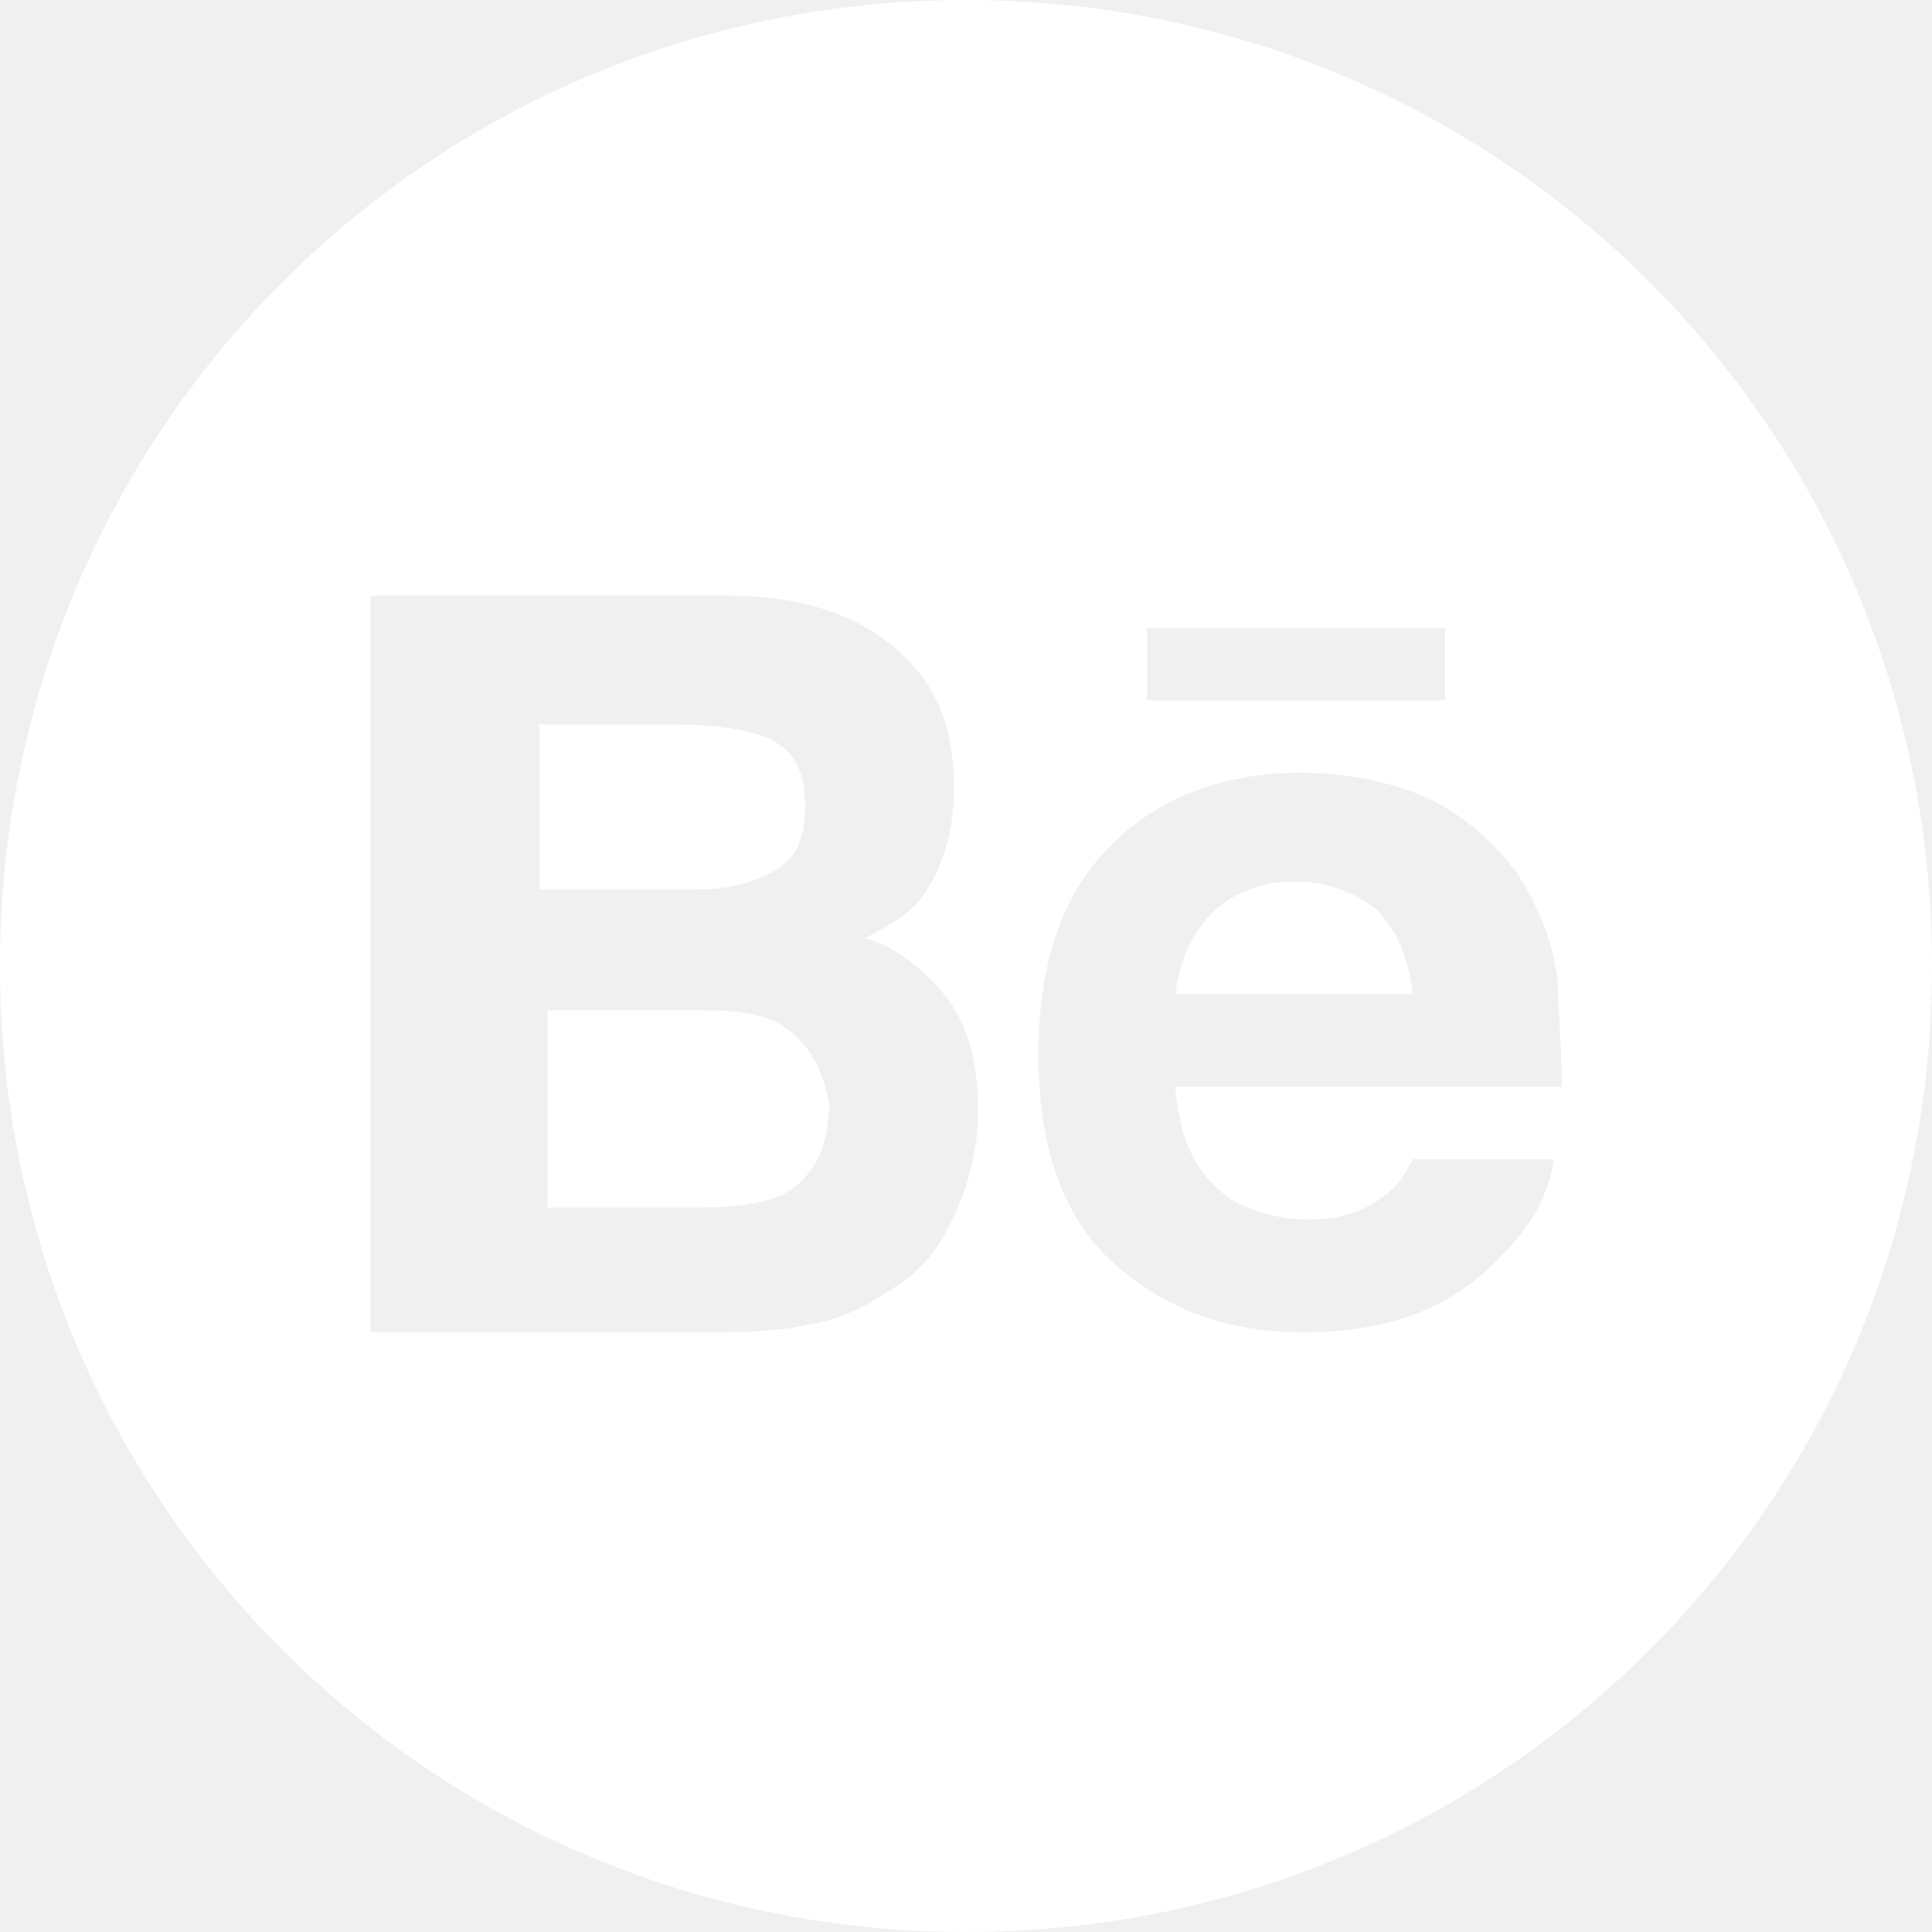
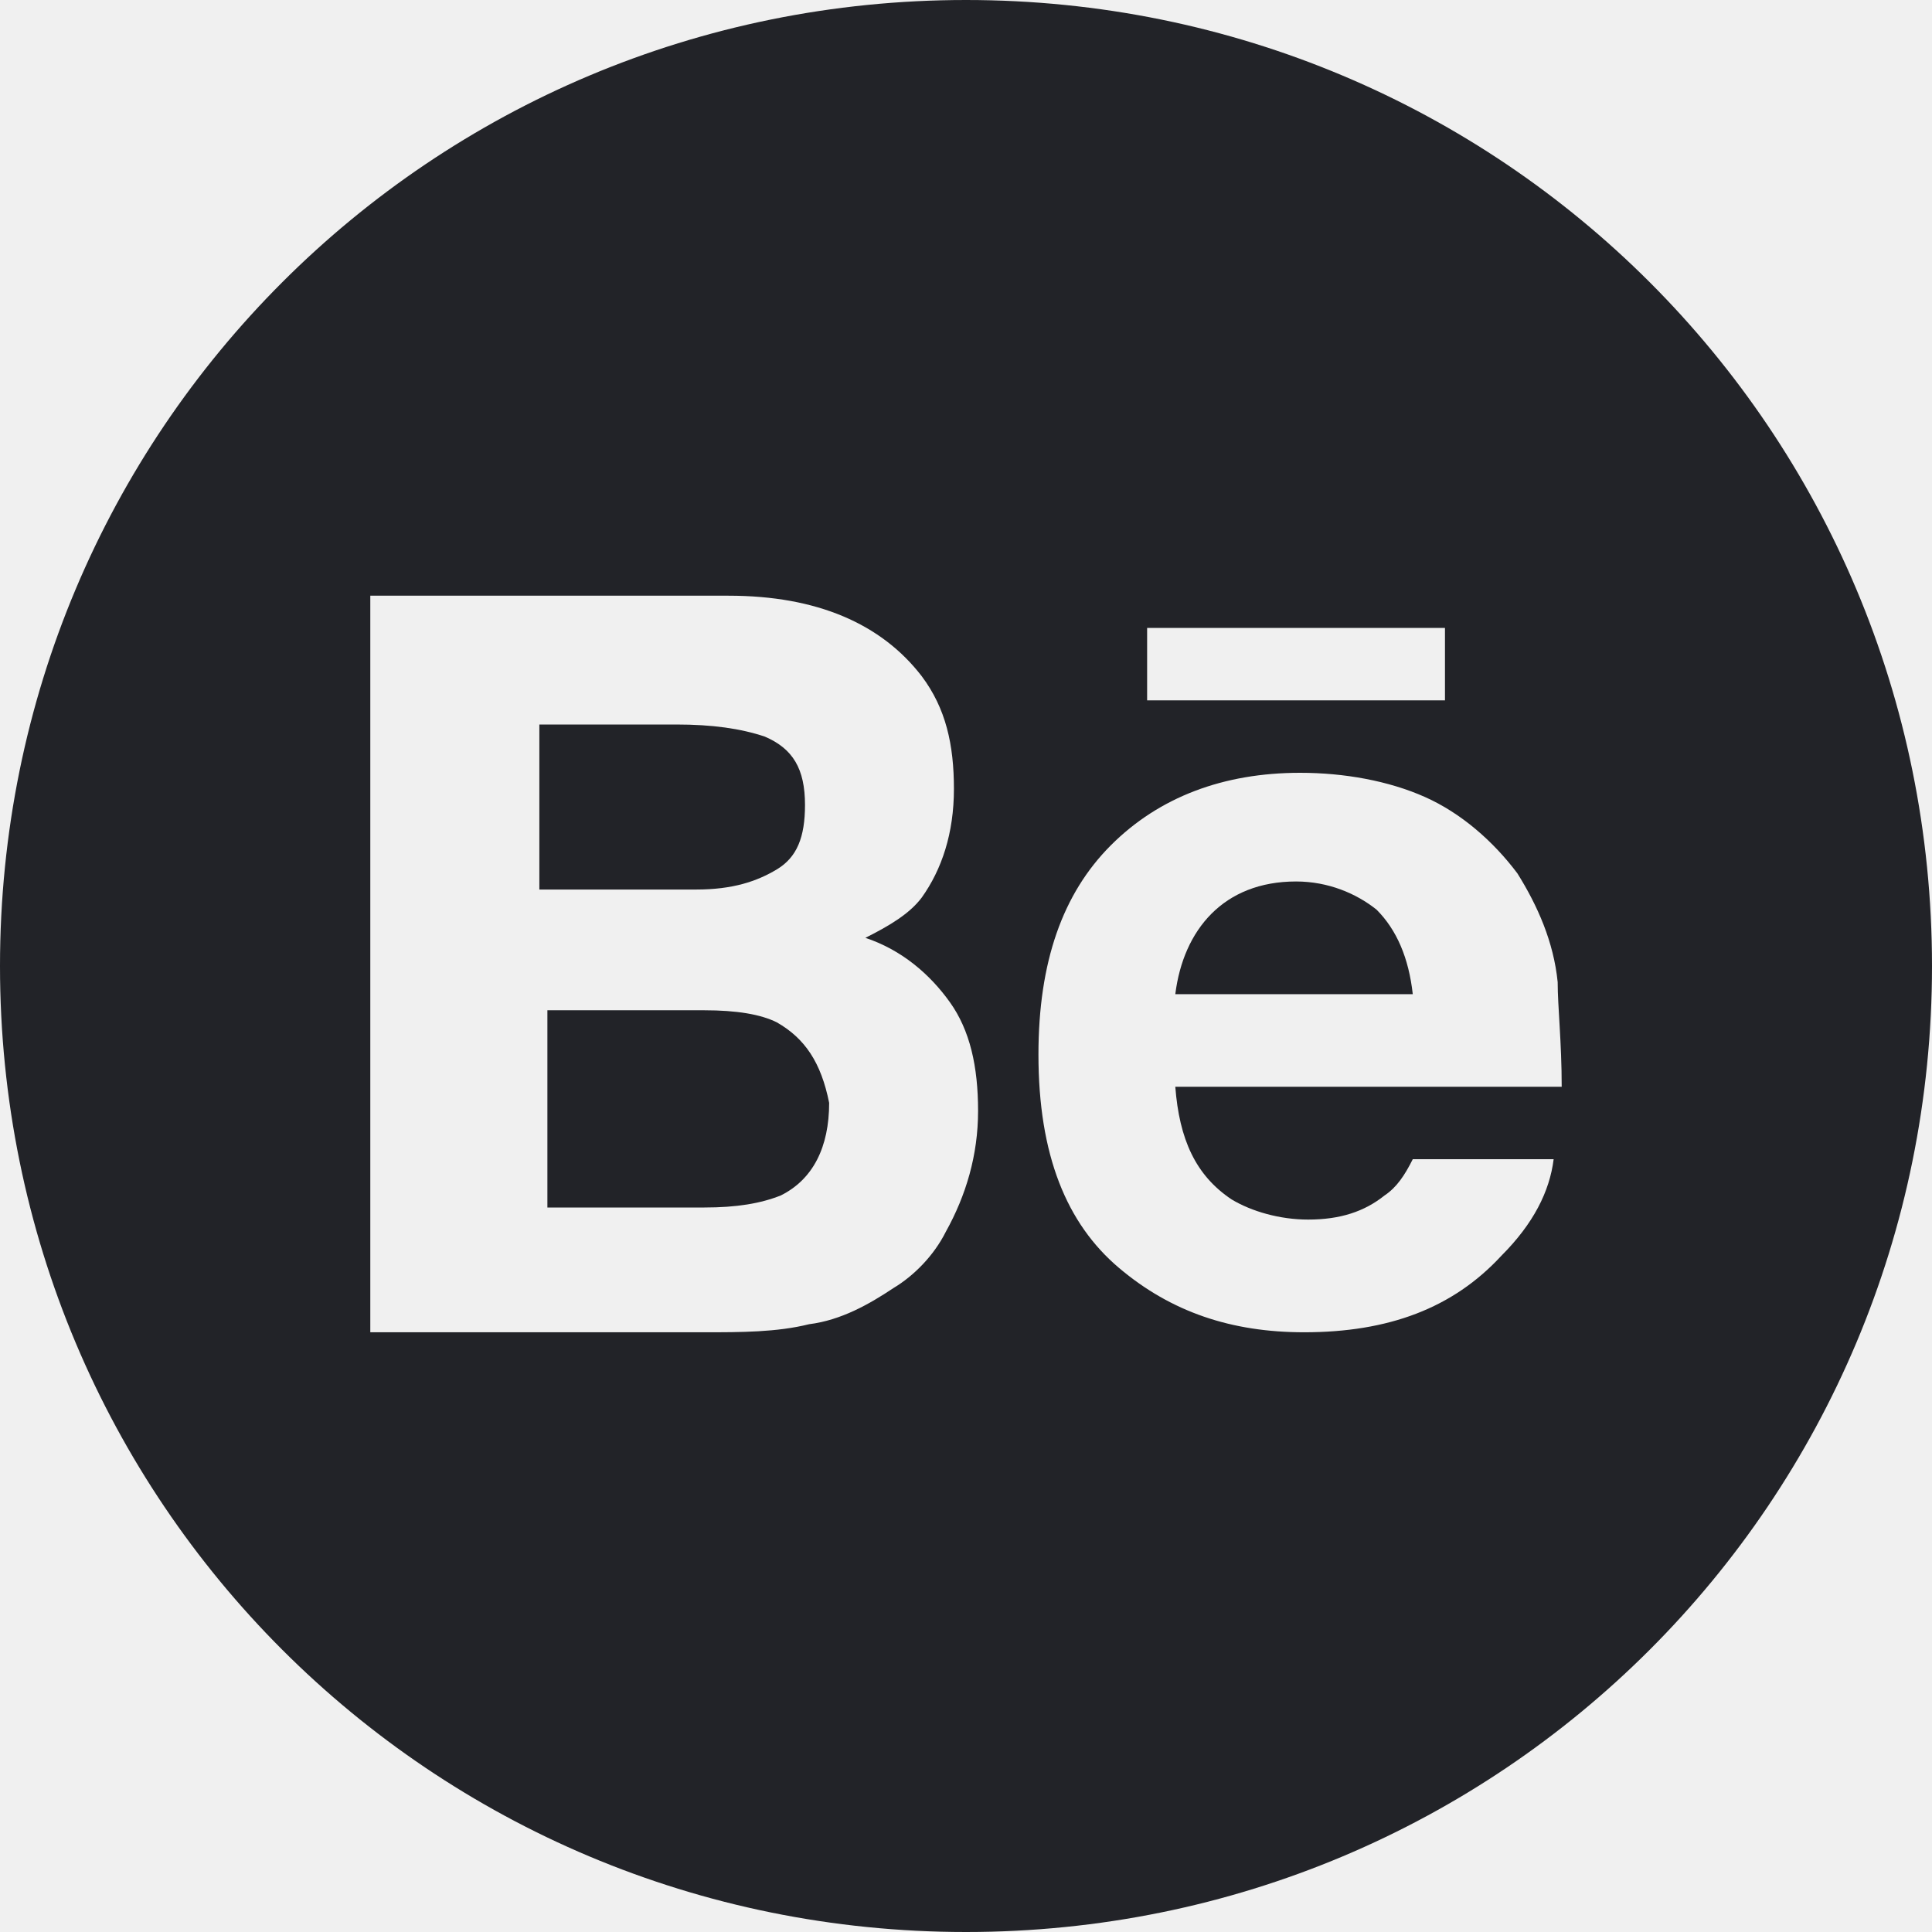
- <svg xmlns="http://www.w3.org/2000/svg" version="1.1" id="Layer_1" x="0px" y="0px" viewBox="0 0 48 48" style="enable-background:new 0 0 48 48;" xml:space="preserve">
-   <style type="text/css">
- 	.st0{fill:#FFFFFF;}
- </style>
-   <path class="st0" d="M19.3,25.4c-0.4-0.2-1-0.3-1.8-0.3h-3.9V30h3.9c0.8,0,1.4-0.1,1.9-0.3c0.8-0.4,1.2-1.2,1.2-2.3  C20.4,26.4,20,25.8,19.3,25.4z" />
-   <path class="st0" d="M32.2,21.9c-0.9,0-1.6,0.3-2.1,0.8c-0.5,0.5-0.8,1.2-0.9,2h5.9v0c-0.1-0.9-0.4-1.6-0.9-2.1  C33.7,22.2,33,21.9,32.2,21.9z" />
-   <path class="st0" d="M19.3,21.6c0.5-0.3,0.7-0.8,0.7-1.6c0-0.9-0.3-1.4-1-1.7c-0.6-0.2-1.3-0.3-2.2-0.3h-3.4v4.1h3.9  C18.2,22.1,18.8,21.9,19.3,21.6z" />
-   <path class="st0" d="M24,0C10.7,0,0,10.7,0,24s10.7,24,24,24s24-10.7,24-24S37.3,0,24,0z M28.5,15.6h7.4v1.8h0h-7.4V15.6z   M23.5,30.6c-0.3,0.6-0.8,1.1-1.3,1.4c-0.6,0.4-1.3,0.8-2.1,0.9c-0.8,0.2-1.7,0.2-2.6,0.2H9.2V14.8h8.9c2.2,0,3.8,0.7,4.8,2  c0.6,0.8,0.8,1.7,0.8,2.8c0,1.1-0.3,2-0.8,2.7c-0.3,0.4-0.8,0.7-1.4,1c0.9,0.3,1.6,0.9,2.1,1.6c0.5,0.7,0.7,1.6,0.7,2.7  C24.3,28.7,24,29.7,23.5,30.6z M38.8,27h-9.6c0.1,1.3,0.5,2.2,1.4,2.8c0.5,0.3,1.2,0.5,1.9,0.5c0.8,0,1.4-0.2,1.9-0.6  c0.3-0.2,0.5-0.5,0.7-0.9h3.5c-0.1,0.8-0.5,1.6-1.3,2.4c-1.2,1.3-2.8,1.9-4.9,1.9c-1.8,0-3.3-0.5-4.6-1.6c-1.3-1.1-2-2.8-2-5.3  c0-2.3,0.6-4,1.8-5.2c1.2-1.2,2.8-1.8,4.7-1.8c1.1,0,2.2,0.2,3.1,0.6c0.9,0.4,1.7,1.1,2.3,1.9c0.5,0.8,0.9,1.7,1,2.7  C38.7,25,38.8,25.9,38.8,27z" />
+ <svg xmlns="http://www.w3.org/2000/svg" width="48px" height="48px" viewBox="0 0 48 48" version="1.1">
+   <g id="Page-1" stroke="none" stroke-width="1" fill="none" fill-rule="evenodd">
+     <g id="behanceround" fill="#222328" fill-rule="nonzero">
+       <path d="M19.3,25.4 C18.9,25.2 18.3,25.1 17.5,25.1 L13.6,25.1 L13.6,30 L17.5,30 C18.3,30 18.9,29.9 19.4,29.7 C20.2,29.3 20.6,28.5 20.6,27.4 C20.4,26.4 20,25.8 19.3,25.4 Z" id="Path" />
+       <path d="M32.2,21.9 C31.3,21.9 30.6,22.2 30.1,22.7 C29.6,23.2 29.3,23.9 29.2,24.7 L35.1,24.7 L35.1,24.7 C35,23.8 34.7,23.1 34.2,22.6 C33.7,22.2 33,21.9 32.2,21.9 Z" id="Path" />
+       <path d="M19.3,21.6 C19.8,21.3 20,20.8 20,20 C20,19.1 19.7,18.6 19,18.3 C18.4,18.1 17.7,18 16.8,18 L13.4,18 L13.4,22.1 L17.3,22.1 C18.2,22.1 18.8,21.9 19.3,21.6 Z" id="Path" />
+       <path d="M24,0 C10.7,0 0,10.7 0,24 C0,37.3 10.7,48 24,48 C37.3,48 48,37.3 48,24 C48,10.7 37.3,0 24,0 Z M28.5,15.6 L35.9,15.6 L35.9,17.4 L35.9,17.4 L28.5,17.4 L28.5,15.6 Z M23.5,30.6 C23.2,31.2 22.7,31.7 22.2,32 C21.6,32.4 20.9,32.8 20.1,32.9 C19.3,33.1 18.4,33.1 17.5,33.1 L9.2,33.1 L9.2,14.8 L18.1,14.8 C20.3,14.8 21.9,15.5 22.9,16.8 C23.5,17.6 23.7,18.5 23.7,19.6 C23.7,20.7 23.4,21.6 22.9,22.3 C22.6,22.7 22.1,23 21.5,23.3 C22.4,23.6 23.1,24.2 23.6,24.9 C24.1,25.6 24.3,26.5 24.3,27.6 C24.3,28.7 24,29.7 23.5,30.6 Z M38.8,27 L29.2,27 C29.3,28.3 29.7,29.2 30.6,29.8 C31.1,30.1 31.8,30.3 32.5,30.3 C33.3,30.3 33.9,30.1 34.4,29.7 C34.7,29.5 34.9,29.2 35.1,28.8 L38.6,28.8 C38.5,29.6 38.1,30.4 37.3,31.2 C36.1,32.5 34.5,33.1 32.4,33.1 C30.6,33.1 29.1,32.6 27.8,31.5 C26.5,30.4 25.8,28.7 25.8,26.2 C25.8,23.9 26.4,22.2 27.6,21 C28.8,19.8 30.4,19.2 32.3,19.2 C33.4,19.2 34.5,19.4 35.4,19.8 C36.3,20.2 37.1,20.9 37.7,21.7 C38.2,22.5 38.6,23.4 38.7,24.4 C38.7,25 38.8,25.9 38.8,27 Z" id="Shape" />
+     </g>
+   </g>
</svg>
